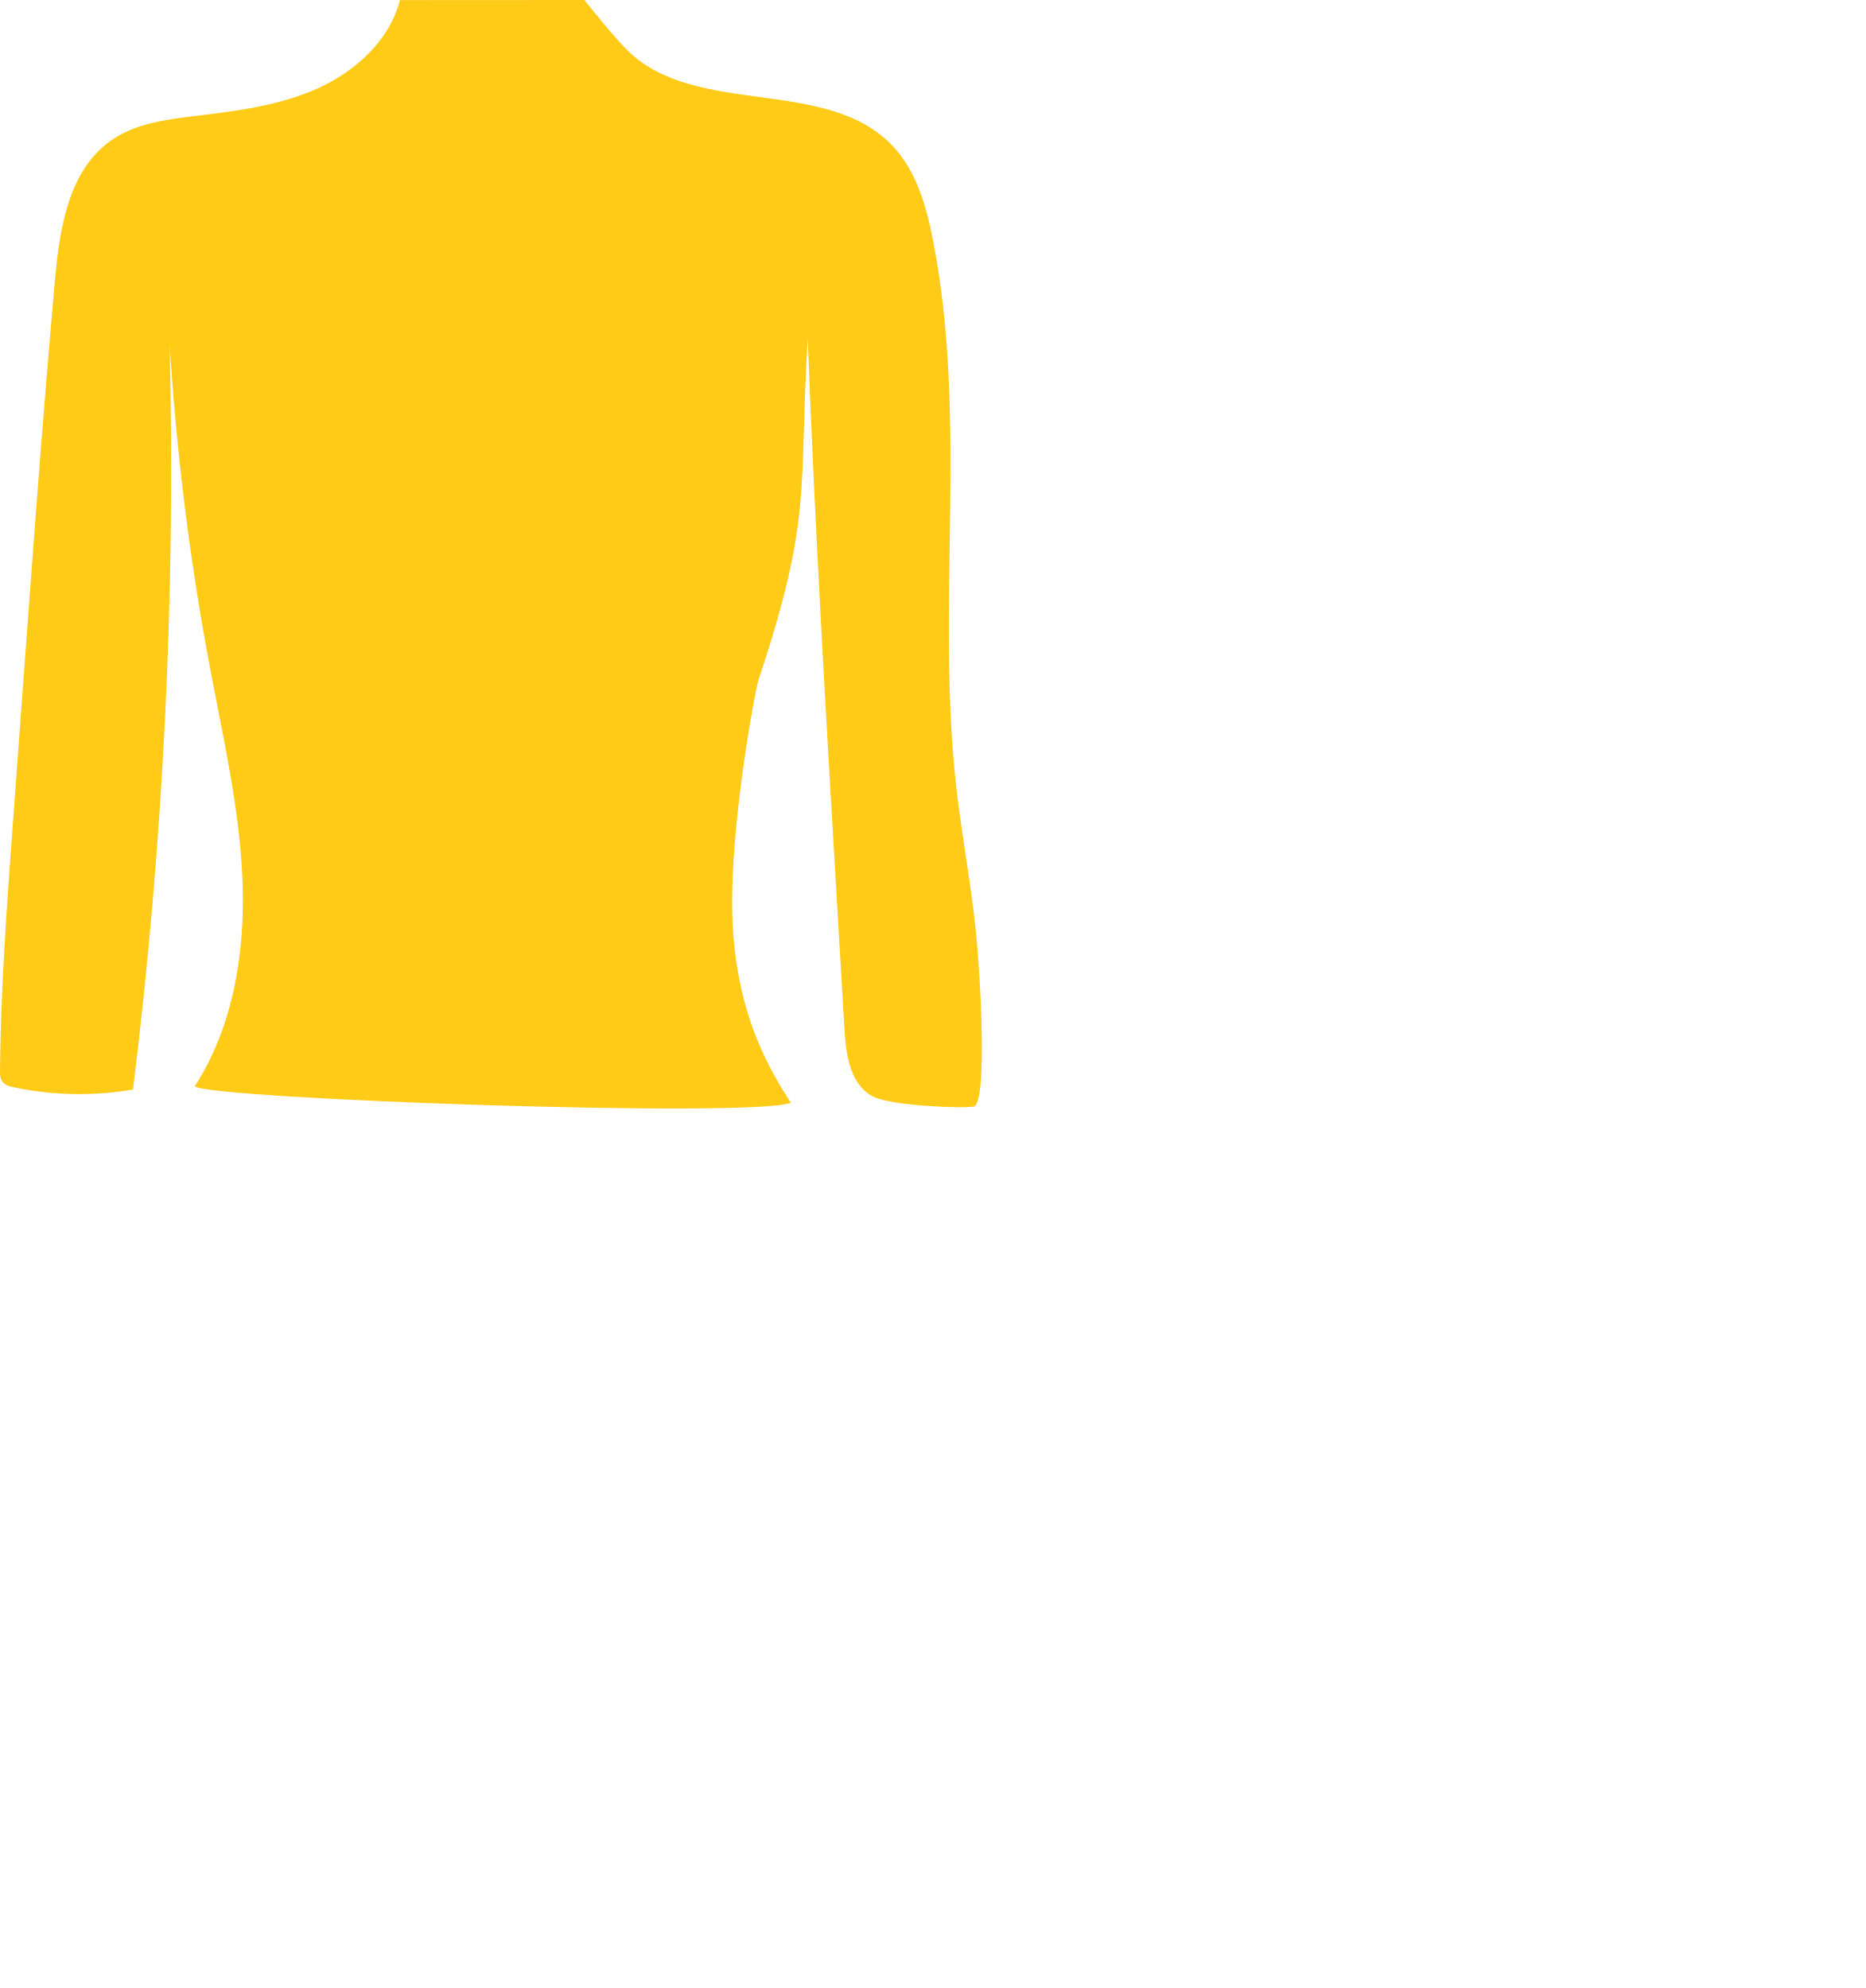
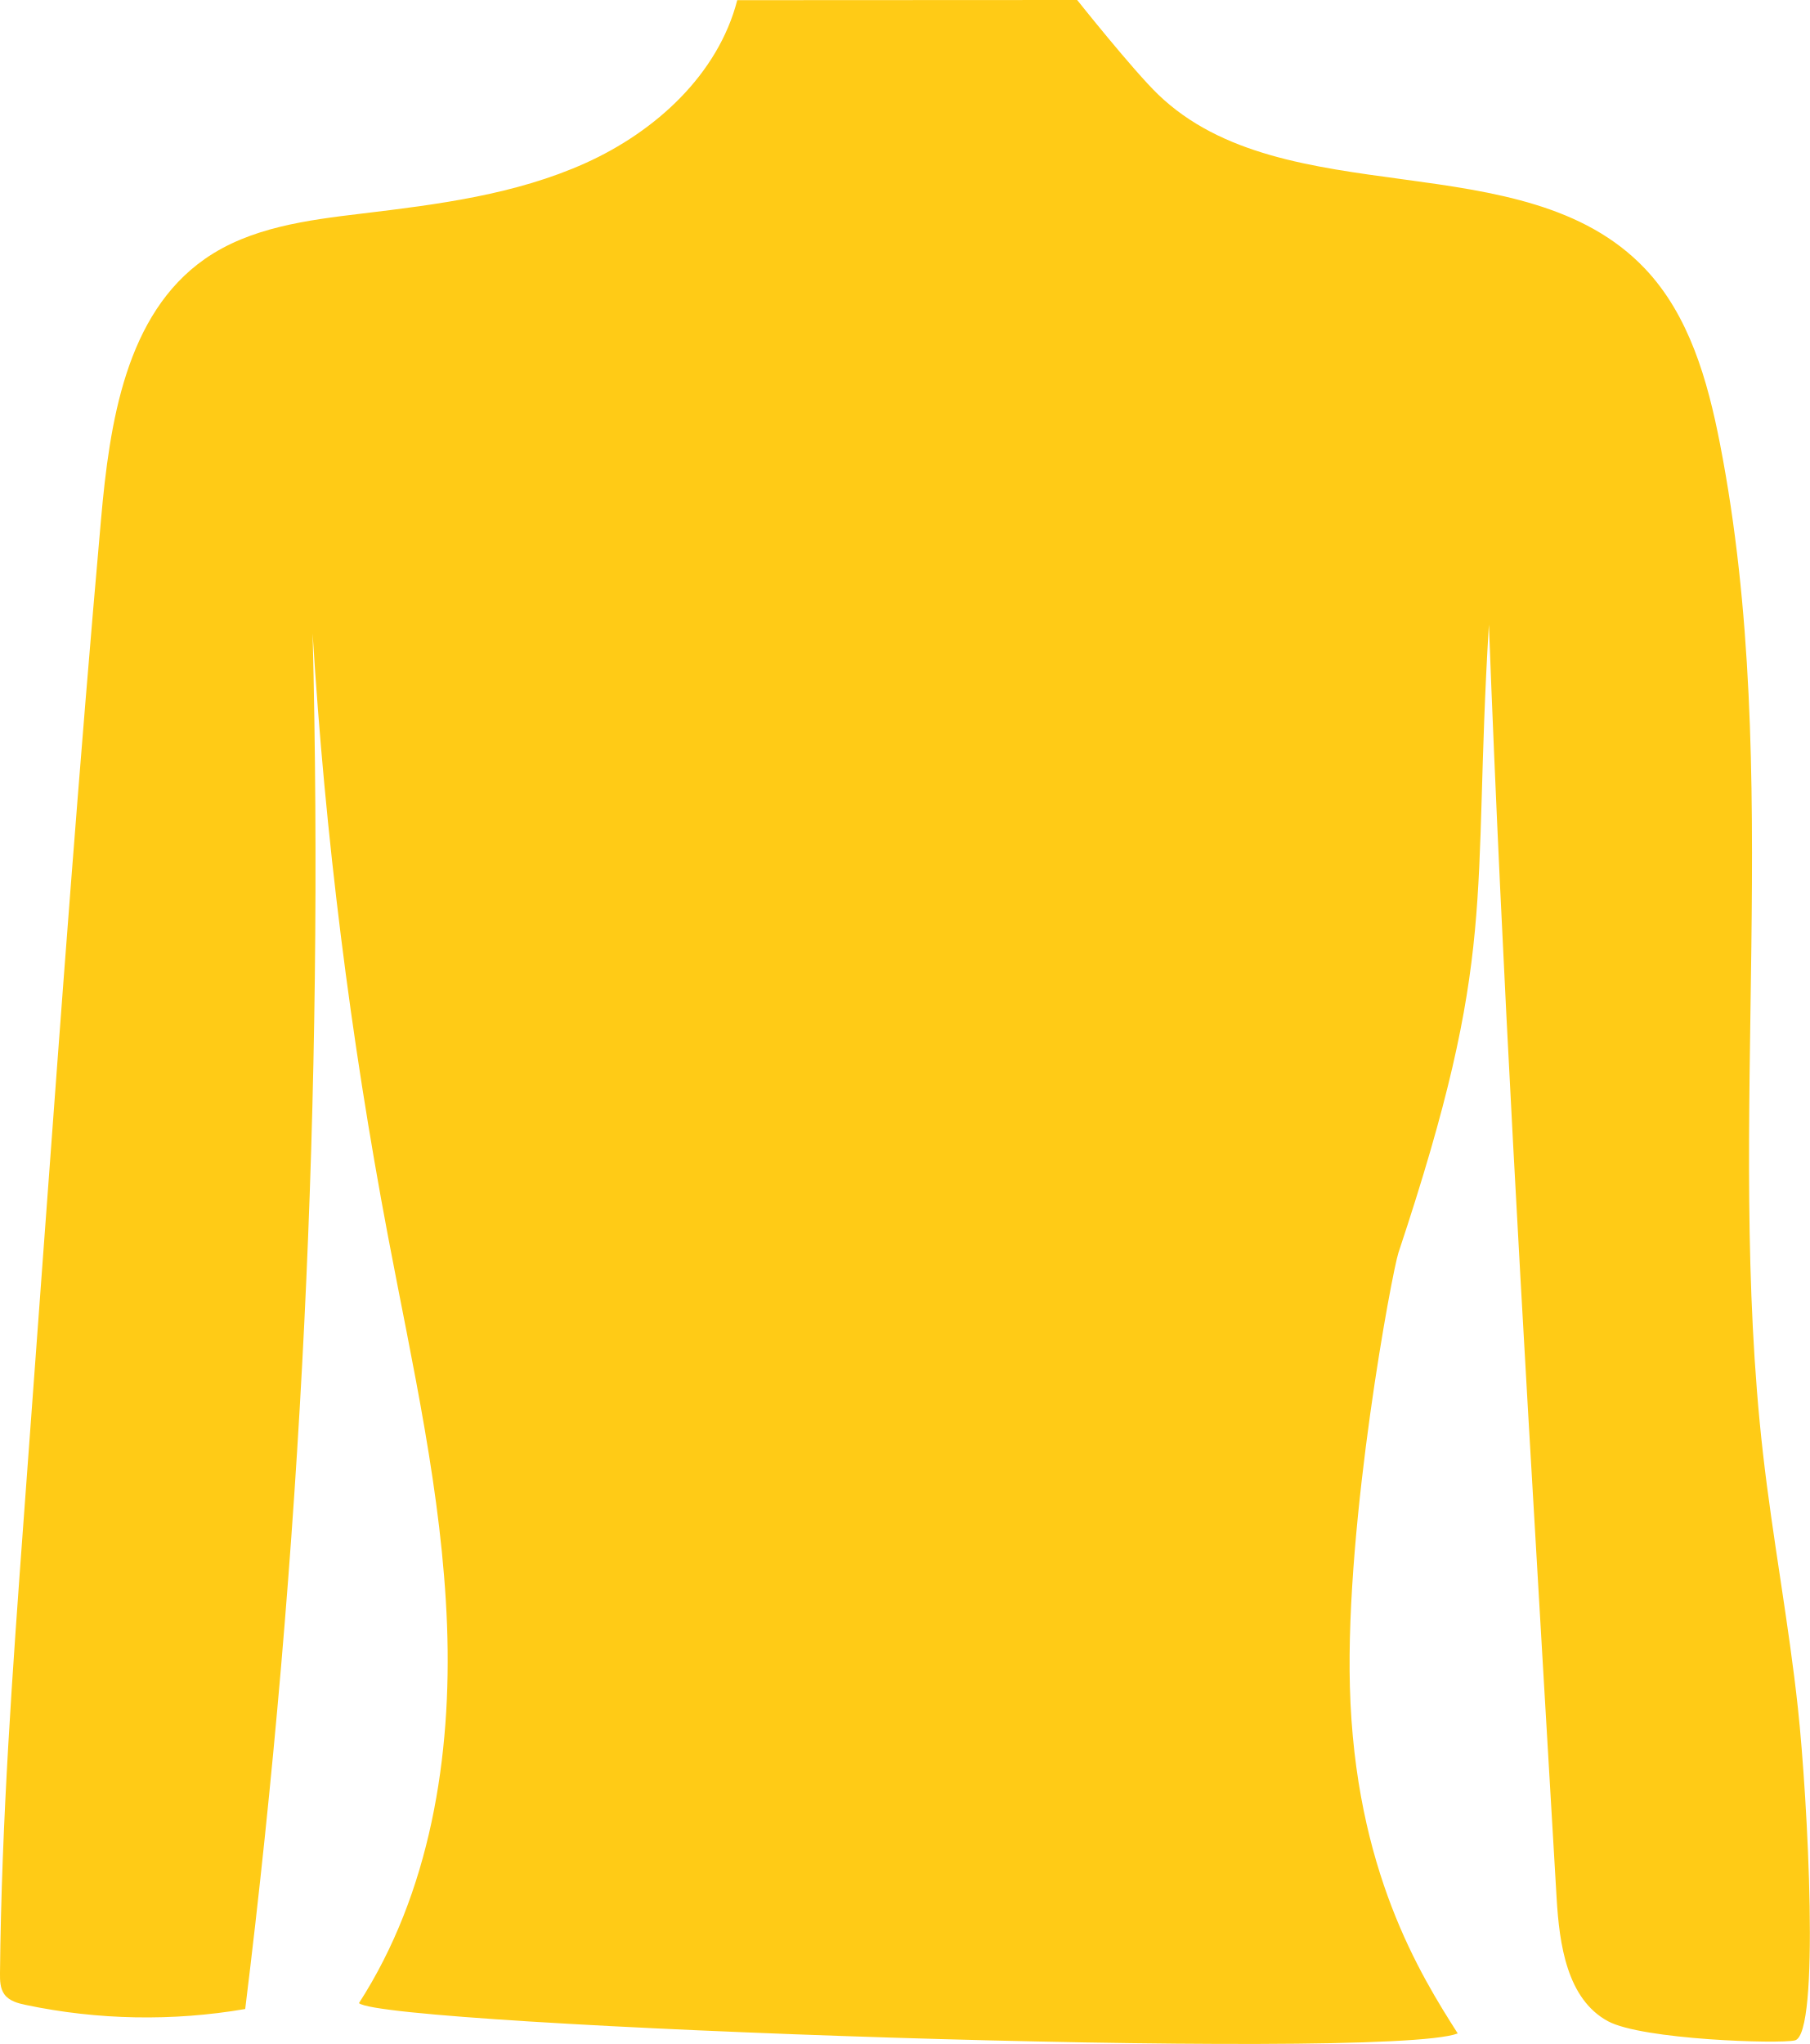
- <svg xmlns="http://www.w3.org/2000/svg" id="Layer_1" data-name="Layer 1" viewBox="0 0 1413.17 1506.47">
+ <svg xmlns="http://www.w3.org/2000/svg" id="Layer_1" data-name="Layer 1" viewBox="0 0 743.87 840">
  <defs>
    <style>
      .cls-1 {
        fill: #ffcb16;
      }
    </style>
  </defs>
  <path class="cls-1" d="M303.01.07c-7.89,30.56-33.62,54-62.4,66.96-28.78,12.96-60.64,16.99-91.98,20.75-22.44,2.69-45.9,5.69-64.43,18.63-32.55,22.73-39.15,67.38-42.67,106.92-8.9,100.06-16.28,200.24-23.66,300.42-2.7,36.64-5.4,73.28-8.09,109.92C5.2,685.97.61,748.34,0,810.83c-.03,3.06.02,6.36,1.85,8.82,1.99,2.69,5.54,3.63,8.82,4.31,29.57,6.22,60.33,6.78,90.11,1.66,23.13-187.4,32.41-376.51,27.71-565.27,5.14,83.05,15.48,165.79,30.95,247.55,10.04,53.06,22.26,106.03,24.29,159.99s-6.93,109.93-36.2,155.31c10.76,9.5,421.48,24.13,451.59,12.46-15.23-23.94-42.28-67.05-44.32-142.47-1.85-68.27,17.38-170.65,19.96-178.39,41.2-123.81,30.18-142.78,37.17-258.12,5.41,142.84,13.82,285.54,22.23,428.24,1.87,31.68,3.74,63.35,5.6,95.03,1.13,19.14,4.25,41.57,21.11,50.69,14.08,7.61,70.39,9.41,76.83,7.88,10.46-2.48,5.27-99.09,1.25-136.41-3.78-35.04-10.37-69.72-14.36-104.73-15.72-137.76,8.85-278.88-17.68-414.98-5.07-26.03-12.64-52.89-30.92-72.09-49.81-52.34-148.09-21.39-200.08-71.56-10.23-9.88-33.2-38.75-33.2-38.75l-139.71.07Z" />
</svg>
